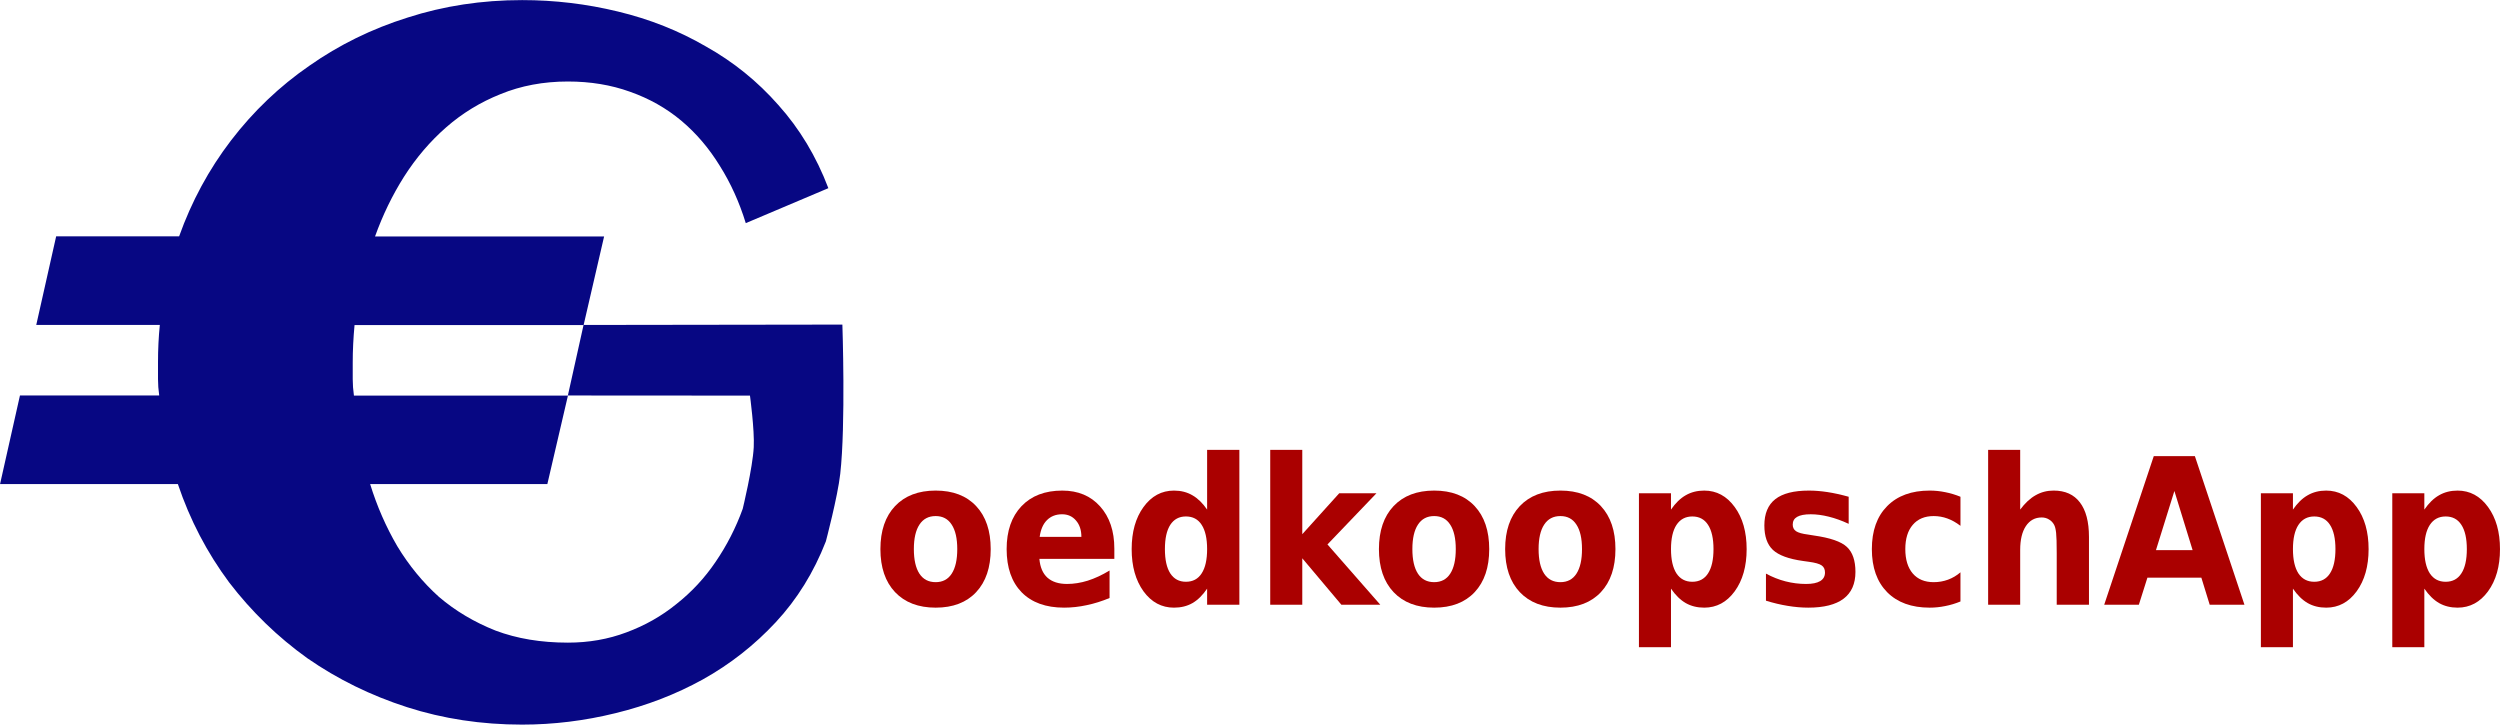
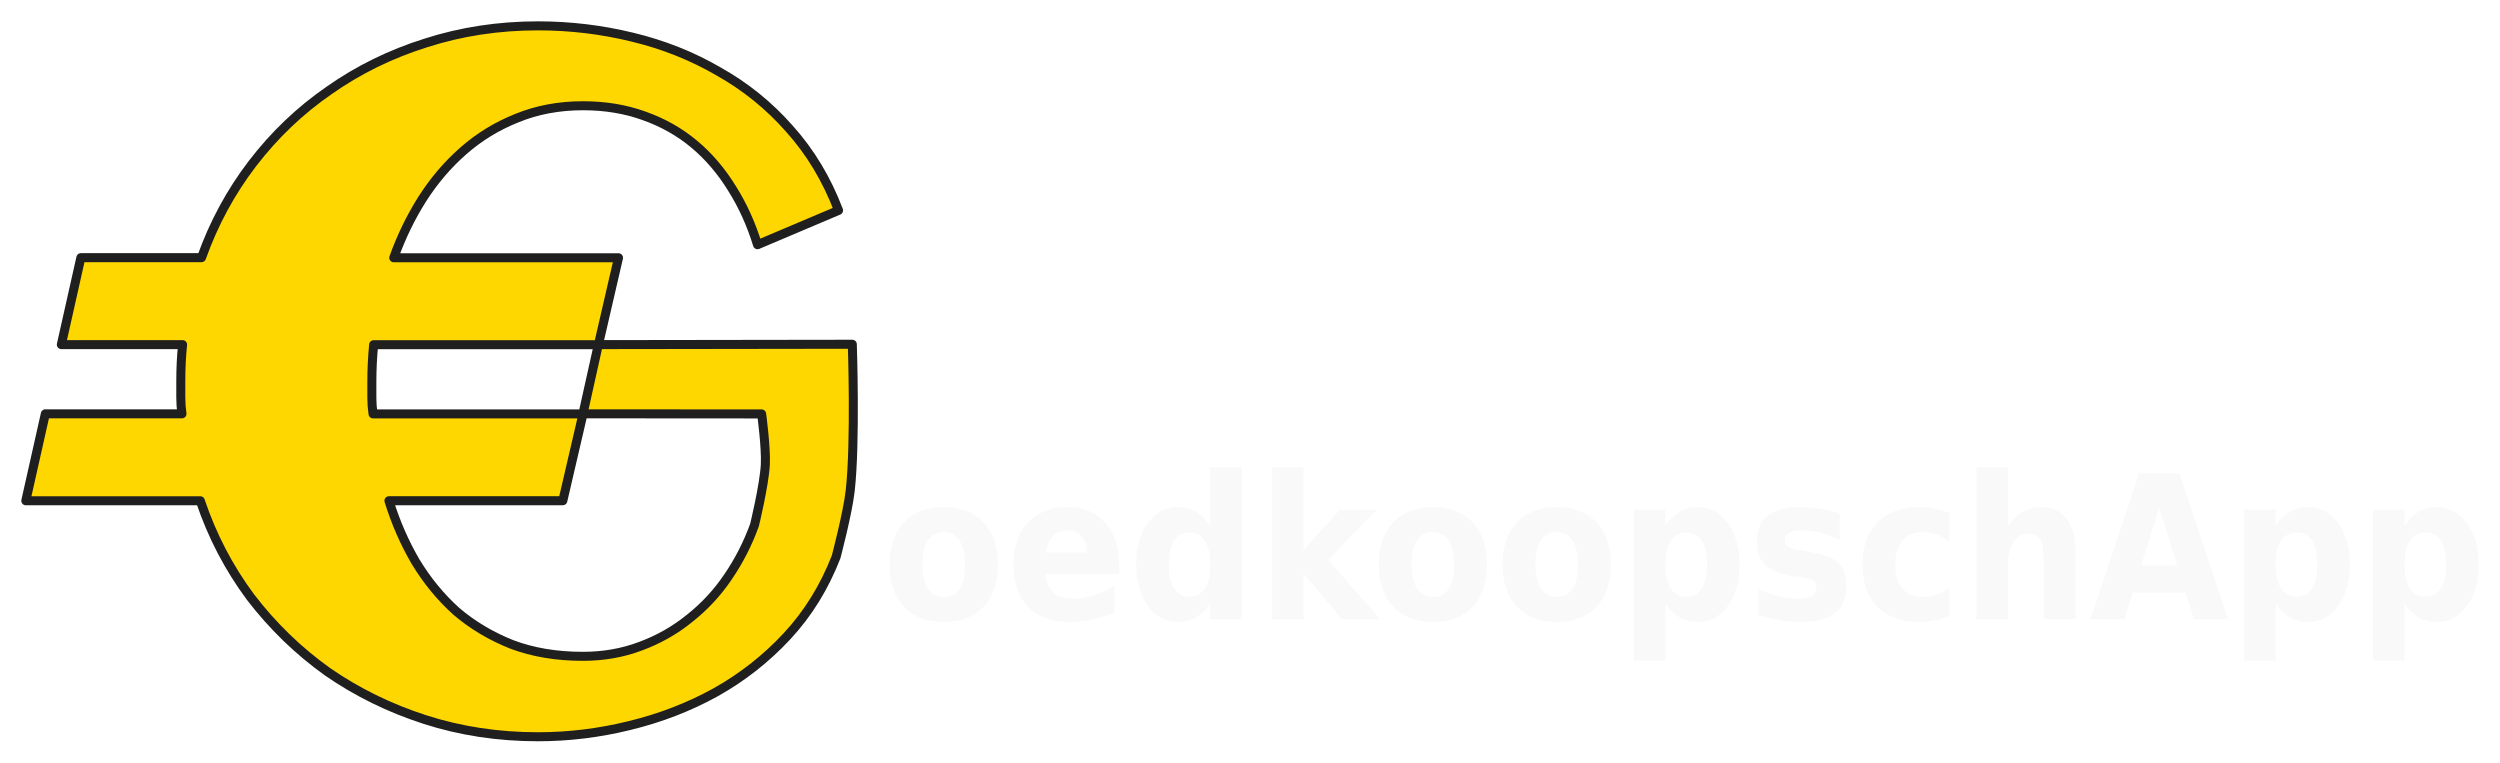
- <svg xmlns="http://www.w3.org/2000/svg" width="480.085" height="139.143" viewBox="0 0 127.023 36.815" version="1.1" id="svg8">
+ <svg xmlns="http://www.w3.org/2000/svg" width="117.688mm" height="35.894mm" viewBox="0 0 129.457 39.483" version="1.1" id="svg8">
  <defs id="defs2" />
-   <g id="layer1" transform="translate(-1.738859,-1.80004)">
+   <g id="layer1" transform="translate(-7.548615,-94.65771)">
    <flowRoot xml:space="preserve" id="flowRoot4706" style="font-style:normal;font-weight:normal;font-size:40px;line-height:125%;font-family:sans-serif;letter-spacing:0px;word-spacing:0px;fill:#000000;fill-opacity:1;stroke:none;stroke-width:1px;stroke-linecap:butt;stroke-linejoin:miter;stroke-opacity:1">
      <flowRegion id="flowRegion4708">
        <rect id="rect4710" width="1680" height="871.429" x="-582.857" y="128.234" />
      </flowRegion>
      <flowPara id="flowPara4712" />
    </flowRoot>
-     <g id="g4760" transform="translate(-7.14375,-94.19167)">
-       <g id="flowRoot4714" style="font-style:normal;font-weight:normal;font-size:40px;line-height:125%;font-family:sans-serif;letter-spacing:0px;word-spacing:0px;fill:#000080;fill-opacity:1;stroke:none;stroke-width:1px;stroke-linecap:butt;stroke-linejoin:miter;stroke-opacity:1" transform="matrix(1.568159,0,0,1.568159,1185.219,108.4176)" aria-label="€">
-         <path id="path4722" style="font-style:normal;font-variant:normal;font-weight:normal;font-stretch:normal;font-size:40px;font-family:Aclonica;-inkscape-font-specification:'Aclonica, Normal';font-variant-ligatures:normal;font-variant-caps:normal;font-variant-numeric:normal;font-feature-settings:normal;text-align:start;writing-mode:lr-tb;text-anchor:start;opacity:0.97;fill:#000080" d="m -732.404,7.76 h -5.742 c 0.221,0.716 0.514,1.387 0.879,2.012 0.378,0.625 0.827,1.172 1.348,1.641 0.534,0.456 1.146,0.82 1.836,1.094 0.69,0.26 1.471,0.391 2.344,0.391 0.677,0 1.309,-0.111 1.895,-0.332 0.599,-0.221 1.139,-0.527 1.621,-0.918 0.495,-0.391 0.918,-0.846 1.27,-1.367 0.365,-0.534 0.658,-1.107 0.879,-1.719 0,0 0.322,-1.321 0.357,-1.996 0.029,-0.558 -0.122,-1.672 -0.122,-1.672 l -5.9,-0.004 0.508,-2.285 8.386,-0.012 c 0,0 0.111,3.238 -0.069,4.836 -0.083,0.741 -0.466,2.188 -0.466,2.188 -0.391,1.003 -0.931,1.875 -1.621,2.617 -0.69,0.742 -1.478,1.361 -2.363,1.855 -0.872,0.482 -1.816,0.846 -2.832,1.094 -1.003,0.247 -2.012,0.371 -3.027,0.371 -1.315,0 -2.559,-0.189 -3.73,-0.566 -1.172,-0.378 -2.246,-0.905 -3.223,-1.582 -0.964,-0.69 -1.81,-1.51 -2.539,-2.461 -0.716,-0.964 -1.27,-2.025 -1.66,-3.184 h -5.762 l 0.645,-2.871 h 4.512 c -0.026,-0.182 -0.039,-0.358 -0.039,-0.527 v -0.547 c 0,-0.417 0.019,-0.82 0.059,-1.211 h -4.004 l 0.645,-2.871 h 3.984 c 0.404,-1.133 0.964,-2.168 1.68,-3.105 0.729,-0.951 1.576,-1.758 2.539,-2.422 0.964,-0.677 2.025,-1.198 3.184,-1.562 1.172,-0.378 2.409,-0.566 3.711,-0.566 1.055,0 2.09,0.124 3.105,0.371 1.029,0.247 1.979,0.625 2.852,1.133 0.885,0.495 1.667,1.126 2.344,1.895 0.69,0.768 1.23,1.667 1.621,2.695 l -2.676,1.133 c -0.208,-0.677 -0.488,-1.296 -0.84,-1.855 -0.352,-0.573 -0.768,-1.061 -1.25,-1.465 -0.482,-0.404 -1.035,-0.716 -1.66,-0.937 -0.612,-0.221 -1.283,-0.332 -2.012,-0.332 -0.794,0 -1.523,0.137 -2.187,0.41 -0.651,0.26 -1.237,0.618 -1.758,1.074 -0.521,0.456 -0.977,0.99 -1.367,1.602 -0.378,0.599 -0.69,1.243 -0.938,1.934 h 7.422 l -0.664,2.871 h -7.422 c -0.039,0.417 -0.059,0.82 -0.059,1.211 v 0.547 c 0,0.169 0.013,0.345 0.039,0.527 h 6.934 z" />
+     <g id="g4760">
+       <g id="flowRoot4714" style="font-style:normal;font-weight:normal;font-size:40px;line-height:125%;font-family:sans-serif;letter-spacing:0px;word-spacing:0px;fill:#5dc128;fill-opacity:1;stroke:#1f1f1f;stroke-width:0.298;stroke-linecap:round;stroke-linejoin:round;stroke-miterlimit:4;stroke-dasharray:none;stroke-opacity:1" transform="matrix(1.568159,0,0,1.568159,1185.219,108.4176)" aria-label="€">
+         <path id="path4722" style="font-style:normal;font-variant:normal;font-weight:normal;font-stretch:normal;font-size:40px;font-family:Aclonica;-inkscape-font-specification:'Aclonica, Normal';font-variant-ligatures:normal;font-variant-caps:normal;font-variant-numeric:normal;font-feature-settings:normal;text-align:start;writing-mode:lr-tb;text-anchor:start;opacity:1;fill:#ffd700;fill-opacity:1;stroke:#1f1f1f;stroke-width:0.298;stroke-linecap:round;stroke-linejoin:round;stroke-miterlimit:4;stroke-dasharray:none;stroke-opacity:1" d="m -732.404,7.76 h -5.742 c 0.221,0.716 0.514,1.387 0.879,2.012 0.378,0.625 0.827,1.172 1.348,1.641 0.534,0.456 1.146,0.82 1.836,1.094 0.69,0.26 1.471,0.391 2.344,0.391 0.677,0 1.309,-0.111 1.895,-0.332 0.599,-0.221 1.139,-0.527 1.621,-0.918 0.495,-0.391 0.918,-0.846 1.27,-1.367 0.365,-0.534 0.658,-1.107 0.879,-1.719 0,0 0.322,-1.321 0.357,-1.996 0.029,-0.558 -0.122,-1.672 -0.122,-1.672 l -5.9,-0.004 0.508,-2.285 8.386,-0.012 c 0,0 0.111,3.238 -0.069,4.836 -0.083,0.741 -0.466,2.188 -0.466,2.188 -0.391,1.003 -0.931,1.875 -1.621,2.617 -0.69,0.742 -1.478,1.361 -2.363,1.855 -0.872,0.482 -1.816,0.846 -2.832,1.094 -1.003,0.247 -2.012,0.371 -3.027,0.371 -1.315,0 -2.559,-0.189 -3.73,-0.566 -1.172,-0.378 -2.246,-0.905 -3.223,-1.582 -0.964,-0.69 -1.81,-1.51 -2.539,-2.461 -0.716,-0.964 -1.27,-2.025 -1.66,-3.184 h -5.762 l 0.645,-2.871 h 4.512 c -0.026,-0.182 -0.039,-0.358 -0.039,-0.527 v -0.547 c 0,-0.417 0.019,-0.82 0.059,-1.211 h -4.004 l 0.645,-2.871 h 3.984 c 0.404,-1.133 0.964,-2.168 1.68,-3.105 0.729,-0.951 1.576,-1.758 2.539,-2.422 0.964,-0.677 2.025,-1.198 3.184,-1.562 1.172,-0.378 2.409,-0.566 3.711,-0.566 1.055,0 2.09,0.124 3.105,0.371 1.029,0.247 1.979,0.625 2.852,1.133 0.885,0.495 1.667,1.126 2.344,1.895 0.69,0.768 1.23,1.667 1.621,2.695 l -2.676,1.133 c -0.208,-0.677 -0.488,-1.296 -0.84,-1.855 -0.352,-0.573 -0.768,-1.061 -1.25,-1.465 -0.482,-0.404 -1.035,-0.716 -1.66,-0.937 -0.612,-0.221 -1.283,-0.332 -2.012,-0.332 -0.794,0 -1.523,0.137 -2.187,0.41 -0.651,0.26 -1.237,0.618 -1.758,1.074 -0.521,0.456 -0.977,0.99 -1.367,1.602 -0.378,0.599 -0.69,1.243 -0.938,1.934 h 7.422 l -0.664,2.871 h -7.422 c -0.039,0.417 -0.059,0.82 -0.059,1.211 v 0.547 c 0,0.169 0.013,0.345 0.039,0.527 h 6.934 z" />
      </g>
-       <g aria-label="oedkoopschApp" transform="matrix(0.3236923,0,0,0.3236923,-15.22076,-12.2214)" style="font-style:normal;font-weight:normal;font-size:40px;line-height:125%;font-family:sans-serif;letter-spacing:0px;word-spacing:0px;fill:#000000;fill-opacity:1;stroke:none;stroke-width:1px;stroke-linecap:butt;stroke-linejoin:miter;stroke-opacity:1" id="flowRoot4746">
-         <path d="m 221.332,415.314 q -1.672,0 -2.547,1.344 -0.875,1.328 -0.875,3.844 0,2.516 0.875,3.859 0.875,1.328 2.547,1.328 1.656,0 2.516,-1.328 0.875,-1.344 0.875,-3.859 0,-2.516 -0.875,-3.844 -0.859,-1.344 -2.516,-1.344 z m 0,-4 q 4.078,0 6.359,2.438 2.281,2.438 2.281,6.75 0,4.313 -2.281,6.75 -2.281,2.438 -6.359,2.438 -4.063,0 -6.375,-2.438 -2.297,-2.438 -2.297,-6.75 0,-4.313 2.297,-6.75 2.313,-2.438 6.375,-2.438 z" style="font-style:normal;font-variant:normal;font-weight:bold;font-stretch:semi-condensed;font-size:32px;font-family:Fixed;-inkscape-font-specification:'Fixed, Bold Semi-Condensed';font-variant-ligatures:normal;font-variant-caps:normal;font-variant-numeric:normal;font-feature-settings:normal;text-align:start;writing-mode:lr-tb;text-anchor:start;fill:#aa0000;fill-opacity:1" id="path4501" />
-         <path d="m 249.379,420.439 v 1.594 h -11.766 q 0.172,1.969 1.266,2.953 1.109,0.984 3.078,0.984 1.594,0 3.25,-0.516 1.672,-0.531 3.422,-1.594 v 4.313 q -1.781,0.75 -3.578,1.125 -1.781,0.391 -3.563,0.391 -4.281,0 -6.656,-2.406 -2.359,-2.422 -2.359,-6.781 0,-4.281 2.328,-6.734 2.328,-2.453 6.406,-2.453 3.719,0 5.938,2.484 2.234,2.484 2.234,6.641 z m -5.172,-1.859 q 0,-1.594 -0.844,-2.563 -0.828,-0.984 -2.188,-0.984 -1.453,0 -2.375,0.922 -0.906,0.906 -1.141,2.625 z" style="font-style:normal;font-variant:normal;font-weight:bold;font-stretch:semi-condensed;font-size:32px;font-family:Fixed;-inkscape-font-specification:'Fixed, Bold Semi-Condensed';font-variant-ligatures:normal;font-variant-caps:normal;font-variant-numeric:normal;font-feature-settings:normal;text-align:start;writing-mode:lr-tb;text-anchor:start;fill:#aa0000;fill-opacity:1" id="path4503" />
-         <path d="m 263.942,414.299 v -9.375 h 5.063 v 24.313 h -5.063 v -2.531 q -1.047,1.547 -2.297,2.266 -1.25,0.719 -2.906,0.719 -2.906,0 -4.781,-2.563 -1.859,-2.578 -1.859,-6.625 0,-4.047 1.859,-6.609 1.875,-2.578 4.781,-2.578 1.641,0 2.891,0.734 1.266,0.719 2.313,2.25 z m -3.328,11.328 q 1.625,0 2.469,-1.313 0.859,-1.313 0.859,-3.813 0,-2.5 -0.859,-3.813 -0.844,-1.313 -2.469,-1.313 -1.594,0 -2.453,1.313 -0.844,1.313 -0.844,3.813 0,2.5 0.844,3.813 0.859,1.313 2.453,1.313 z" style="font-style:normal;font-variant:normal;font-weight:bold;font-stretch:semi-condensed;font-size:32px;font-family:Fixed;-inkscape-font-specification:'Fixed, Bold Semi-Condensed';font-variant-ligatures:normal;font-variant-caps:normal;font-variant-numeric:normal;font-feature-settings:normal;text-align:start;writing-mode:lr-tb;text-anchor:start;fill:#aa0000;fill-opacity:1" id="path4505" />
-         <path d="m 273.848,404.924 h 5.031 v 13.235 l 5.797,-6.422 h 5.844 l -7.688,8.031 8.297,9.469 h -6.109 l -6.141,-7.297 v 7.297 h -5.031 z" style="font-style:normal;font-variant:normal;font-weight:bold;font-stretch:semi-condensed;font-size:32px;font-family:Fixed;-inkscape-font-specification:'Fixed, Bold Semi-Condensed';font-variant-ligatures:normal;font-variant-caps:normal;font-variant-numeric:normal;font-feature-settings:normal;text-align:start;writing-mode:lr-tb;text-anchor:start;fill:#aa0000;fill-opacity:1" id="path4507" />
-         <path d="m 299.583,415.314 q -1.672,0 -2.547,1.344 -0.875,1.328 -0.875,3.844 0,2.516 0.875,3.859 0.875,1.328 2.547,1.328 1.656,0 2.516,-1.328 0.875,-1.344 0.875,-3.859 0,-2.516 -0.875,-3.844 -0.859,-1.344 -2.516,-1.344 z m 0,-4 q 4.078,0 6.359,2.438 2.281,2.438 2.281,6.75 0,4.313 -2.281,6.75 -2.281,2.438 -6.359,2.438 -4.063,0 -6.375,-2.438 -2.297,-2.438 -2.297,-6.75 0,-4.313 2.297,-6.75 2.313,-2.438 6.375,-2.438 z" style="font-style:normal;font-variant:normal;font-weight:bold;font-stretch:semi-condensed;font-size:32px;font-family:Fixed;-inkscape-font-specification:'Fixed, Bold Semi-Condensed';font-variant-ligatures:normal;font-variant-caps:normal;font-variant-numeric:normal;font-feature-settings:normal;text-align:start;writing-mode:lr-tb;text-anchor:start;fill:#aa0000;fill-opacity:1" id="path4509" />
-         <path d="m 319.396,415.314 q -1.672,0 -2.547,1.344 -0.875,1.328 -0.875,3.844 0,2.516 0.875,3.859 0.875,1.328 2.547,1.328 1.656,0 2.516,-1.328 0.875,-1.344 0.875,-3.859 0,-2.516 -0.875,-3.844 -0.859,-1.344 -2.516,-1.344 z m 0,-4 q 4.078,0 6.359,2.438 2.281,2.438 2.281,6.75 0,4.313 -2.281,6.75 -2.281,2.438 -6.359,2.438 -4.063,0 -6.375,-2.438 -2.297,-2.438 -2.297,-6.75 0,-4.313 2.297,-6.75 2.313,-2.438 6.375,-2.438 z" style="font-style:normal;font-variant:normal;font-weight:bold;font-stretch:semi-condensed;font-size:32px;font-family:Fixed;-inkscape-font-specification:'Fixed, Bold Semi-Condensed';font-variant-ligatures:normal;font-variant-caps:normal;font-variant-numeric:normal;font-feature-settings:normal;text-align:start;writing-mode:lr-tb;text-anchor:start;fill:#aa0000;fill-opacity:1" id="path4511" />
-         <path d="m 336.755,426.705 v 9.188 h -5.031 v -24.157 h 5.031 v 2.563 q 1.047,-1.531 2.313,-2.25 1.266,-0.734 2.906,-0.734 2.906,0 4.781,2.578 1.875,2.563 1.875,6.609 0,4.047 -1.875,6.625 -1.875,2.563 -4.781,2.563 -1.641,0 -2.906,-0.719 -1.266,-0.734 -2.313,-2.266 z m 3.344,-11.328 q -1.609,0 -2.484,1.328 -0.859,1.313 -0.859,3.797 0,2.484 0.859,3.813 0.875,1.313 2.484,1.313 1.625,0 2.469,-1.313 0.859,-1.313 0.859,-3.813 0,-2.5 -0.859,-3.813 -0.844,-1.313 -2.469,-1.313 z" style="font-style:normal;font-variant:normal;font-weight:bold;font-stretch:semi-condensed;font-size:32px;font-family:Fixed;-inkscape-font-specification:'Fixed, Bold Semi-Condensed';font-variant-ligatures:normal;font-variant-caps:normal;font-variant-numeric:normal;font-feature-settings:normal;text-align:start;writing-mode:lr-tb;text-anchor:start;fill:#aa0000;fill-opacity:1" id="path4513" />
-         <path d="m 364.646,412.283 v 4.25 q -1.609,-0.75 -3.125,-1.125 -1.5,-0.375 -2.828,-0.375 -1.438,0 -2.141,0.406 -0.688,0.391 -0.688,1.219 0,0.672 0.516,1.031 0.531,0.359 1.906,0.531 l 0.875,0.141 q 3.875,0.547 5.203,1.797 1.344,1.25 1.344,3.922 0,2.797 -1.859,4.203 -1.859,1.406 -5.547,1.406 -1.563,0 -3.234,-0.281 -1.656,-0.266 -3.406,-0.812 v -4.25 q 1.5,0.813 3.078,1.219 1.594,0.406 3.219,0.406 1.469,0 2.219,-0.453 0.75,-0.453 0.75,-1.344 0,-0.75 -0.516,-1.109 -0.516,-0.375 -2.047,-0.578 l -0.891,-0.125 q -3.359,-0.469 -4.719,-1.734 -1.344,-1.266 -1.344,-3.844 0,-2.781 1.719,-4.125 1.719,-1.344 5.266,-1.344 1.391,0 2.922,0.234 1.531,0.234 3.328,0.734 z" style="font-style:normal;font-variant:normal;font-weight:bold;font-stretch:semi-condensed;font-size:32px;font-family:Fixed;-inkscape-font-specification:'Fixed, Bold Semi-Condensed';font-variant-ligatures:normal;font-variant-caps:normal;font-variant-numeric:normal;font-feature-settings:normal;text-align:start;writing-mode:lr-tb;text-anchor:start;fill:#aa0000;fill-opacity:1" id="path4515" />
-         <path d="m 382.193,412.283 v 4.563 q -1.016,-0.781 -2.063,-1.156 -1.031,-0.375 -2.141,-0.375 -2.109,0 -3.281,1.375 -1.172,1.359 -1.172,3.813 0,2.453 1.172,3.828 1.172,1.359 3.281,1.359 1.188,0 2.25,-0.391 1.063,-0.391 1.953,-1.156 v 4.578 q -1.172,0.484 -2.391,0.719 -1.219,0.25 -2.438,0.25 -4.266,0 -6.672,-2.422 -2.406,-2.438 -2.406,-6.766 0,-4.328 2.406,-6.75 2.406,-2.438 6.672,-2.438 1.234,0 2.438,0.25 1.203,0.234 2.391,0.719 z" style="font-style:normal;font-variant:normal;font-weight:bold;font-stretch:semi-condensed;font-size:32px;font-family:Fixed;-inkscape-font-specification:'Fixed, Bold Semi-Condensed';font-variant-ligatures:normal;font-variant-caps:normal;font-variant-numeric:normal;font-feature-settings:normal;text-align:start;writing-mode:lr-tb;text-anchor:start;fill:#aa0000;fill-opacity:1" id="path4517" />
-         <path d="m 402.365,418.58 v 10.656 h -5.063 v -1.734 -6.391 q 0,-2.297 -0.094,-3.156 -0.094,-0.859 -0.312,-1.266 -0.297,-0.547 -0.813,-0.844 -0.5,-0.312 -1.141,-0.312 -1.578,0 -2.484,1.359 -0.891,1.344 -0.891,3.734 v 8.609 h -5.031 v -24.313 h 5.031 v 9.375 q 1.141,-1.531 2.422,-2.25 1.281,-0.734 2.828,-0.734 2.719,0 4.125,1.859 1.422,1.859 1.422,5.406 z" style="font-style:normal;font-variant:normal;font-weight:bold;font-stretch:semi-condensed;font-size:32px;font-family:Fixed;-inkscape-font-specification:'Fixed, Bold Semi-Condensed';font-variant-ligatures:normal;font-variant-caps:normal;font-variant-numeric:normal;font-feature-settings:normal;text-align:start;writing-mode:lr-tb;text-anchor:start;fill:#aa0000;fill-opacity:1" id="path4519" />
-         <path d="m 420.006,424.986 h -8.469 l -1.344,4.25 h -5.438 l 7.781,-23.328 h 6.453 l 7.781,23.328 h -5.453 z m -7.125,-4.328 h 5.75 l -2.859,-9.281 z" style="font-style:normal;font-variant:normal;font-weight:bold;font-stretch:semi-condensed;font-size:32px;font-family:Fixed;-inkscape-font-specification:'Fixed, Bold Semi-Condensed';font-variant-ligatures:normal;font-variant-caps:normal;font-variant-numeric:normal;font-feature-settings:normal;text-align:start;writing-mode:lr-tb;text-anchor:start;fill:#aa0000;fill-opacity:1" id="path4521" />
-         <path d="m 434.381,426.705 v 9.188 h -5.031 v -24.157 h 5.031 v 2.563 q 1.047,-1.531 2.313,-2.25 1.266,-0.734 2.906,-0.734 2.906,0 4.781,2.578 1.875,2.563 1.875,6.609 0,4.047 -1.875,6.625 -1.875,2.563 -4.781,2.563 -1.641,0 -2.906,-0.719 -1.266,-0.734 -2.313,-2.266 z m 3.344,-11.328 q -1.609,0 -2.484,1.328 -0.859,1.313 -0.859,3.797 0,2.484 0.859,3.813 0.875,1.313 2.484,1.313 1.625,0 2.469,-1.313 0.859,-1.313 0.859,-3.813 0,-2.5 -0.859,-3.813 -0.844,-1.313 -2.469,-1.313 z" style="font-style:normal;font-variant:normal;font-weight:bold;font-stretch:semi-condensed;font-size:32px;font-family:Fixed;-inkscape-font-specification:'Fixed, Bold Semi-Condensed';font-variant-ligatures:normal;font-variant-caps:normal;font-variant-numeric:normal;font-feature-settings:normal;text-align:start;writing-mode:lr-tb;text-anchor:start;fill:#aa0000;fill-opacity:1" id="path4523" />
-         <path d="m 455.006,426.705 v 9.188 h -5.031 v -24.157 h 5.031 v 2.563 q 1.047,-1.531 2.313,-2.25 1.266,-0.734 2.906,-0.734 2.906,0 4.781,2.578 1.875,2.563 1.875,6.609 0,4.047 -1.875,6.625 -1.875,2.563 -4.781,2.563 -1.641,0 -2.906,-0.719 -1.266,-0.734 -2.313,-2.266 z m 3.344,-11.328 q -1.609,0 -2.484,1.328 -0.859,1.313 -0.859,3.797 0,2.484 0.859,3.813 0.875,1.313 2.484,1.313 1.625,0 2.469,-1.313 0.859,-1.313 0.859,-3.813 0,-2.5 -0.859,-3.813 -0.844,-1.313 -2.469,-1.313 z" style="font-style:normal;font-variant:normal;font-weight:bold;font-stretch:semi-condensed;font-size:32px;font-family:Fixed;-inkscape-font-specification:'Fixed, Bold Semi-Condensed';font-variant-ligatures:normal;font-variant-caps:normal;font-variant-numeric:normal;font-feature-settings:normal;text-align:start;writing-mode:lr-tb;text-anchor:start;fill:#aa0000;fill-opacity:1" id="path4525" />
+       <g aria-label="oedkoopschApp" transform="matrix(0.3236923,0,0,0.3236923,-15.22076,-12.2214)" style="font-style:normal;font-weight:normal;font-size:40px;line-height:125%;font-family:sans-serif;letter-spacing:0px;word-spacing:0px;fill:#f9f9f9;fill-opacity:1;stroke:none;stroke-width:1px;stroke-linecap:butt;stroke-linejoin:miter;stroke-opacity:1" id="flowRoot4746">
+         <path d="m 221.332,415.314 q -1.672,0 -2.547,1.344 -0.875,1.328 -0.875,3.844 0,2.516 0.875,3.859 0.875,1.328 2.547,1.328 1.656,0 2.516,-1.328 0.875,-1.344 0.875,-3.859 0,-2.516 -0.875,-3.844 -0.859,-1.344 -2.516,-1.344 z m 0,-4 q 4.078,0 6.359,2.438 2.281,2.438 2.281,6.75 0,4.313 -2.281,6.75 -2.281,2.438 -6.359,2.438 -4.063,0 -6.375,-2.438 -2.297,-2.438 -2.297,-6.75 0,-4.313 2.297,-6.75 2.313,-2.438 6.375,-2.438 z" style="font-style:normal;font-variant:normal;font-weight:bold;font-stretch:semi-condensed;font-size:32px;font-family:Fixed;-inkscape-font-specification:'Fixed, Bold Semi-Condensed';font-variant-ligatures:normal;font-variant-caps:normal;font-variant-numeric:normal;font-feature-settings:normal;text-align:start;writing-mode:lr-tb;text-anchor:start;fill:#f9f9f9;fill-opacity:1" id="path4501" />
+         <path d="m 249.379,420.439 v 1.594 h -11.766 q 0.172,1.969 1.266,2.953 1.109,0.984 3.078,0.984 1.594,0 3.25,-0.516 1.672,-0.531 3.422,-1.594 v 4.313 q -1.781,0.75 -3.578,1.125 -1.781,0.391 -3.563,0.391 -4.281,0 -6.656,-2.406 -2.359,-2.422 -2.359,-6.781 0,-4.281 2.328,-6.734 2.328,-2.453 6.406,-2.453 3.719,0 5.938,2.484 2.234,2.484 2.234,6.641 z m -5.172,-1.859 q 0,-1.594 -0.844,-2.563 -0.828,-0.984 -2.188,-0.984 -1.453,0 -2.375,0.922 -0.906,0.906 -1.141,2.625 z" style="font-style:normal;font-variant:normal;font-weight:bold;font-stretch:semi-condensed;font-size:32px;font-family:Fixed;-inkscape-font-specification:'Fixed, Bold Semi-Condensed';font-variant-ligatures:normal;font-variant-caps:normal;font-variant-numeric:normal;font-feature-settings:normal;text-align:start;writing-mode:lr-tb;text-anchor:start;fill:#f9f9f9;fill-opacity:1" id="path4503" />
+         <path d="m 263.942,414.299 v -9.375 h 5.063 v 24.313 h -5.063 v -2.531 q -1.047,1.547 -2.297,2.266 -1.25,0.719 -2.906,0.719 -2.906,0 -4.781,-2.563 -1.859,-2.578 -1.859,-6.625 0,-4.047 1.859,-6.609 1.875,-2.578 4.781,-2.578 1.641,0 2.891,0.734 1.266,0.719 2.313,2.25 z m -3.328,11.328 q 1.625,0 2.469,-1.313 0.859,-1.313 0.859,-3.813 0,-2.5 -0.859,-3.813 -0.844,-1.313 -2.469,-1.313 -1.594,0 -2.453,1.313 -0.844,1.313 -0.844,3.813 0,2.5 0.844,3.813 0.859,1.313 2.453,1.313 z" style="font-style:normal;font-variant:normal;font-weight:bold;font-stretch:semi-condensed;font-size:32px;font-family:Fixed;-inkscape-font-specification:'Fixed, Bold Semi-Condensed';font-variant-ligatures:normal;font-variant-caps:normal;font-variant-numeric:normal;font-feature-settings:normal;text-align:start;writing-mode:lr-tb;text-anchor:start;fill:#f9f9f9;fill-opacity:1" id="path4505" />
+         <path d="m 273.848,404.924 h 5.031 v 13.235 l 5.797,-6.422 h 5.844 l -7.688,8.031 8.297,9.469 h -6.109 l -6.141,-7.297 v 7.297 h -5.031 z" style="font-style:normal;font-variant:normal;font-weight:bold;font-stretch:semi-condensed;font-size:32px;font-family:Fixed;-inkscape-font-specification:'Fixed, Bold Semi-Condensed';font-variant-ligatures:normal;font-variant-caps:normal;font-variant-numeric:normal;font-feature-settings:normal;text-align:start;writing-mode:lr-tb;text-anchor:start;fill:#f9f9f9;fill-opacity:1" id="path4507" />
+         <path d="m 299.583,415.314 q -1.672,0 -2.547,1.344 -0.875,1.328 -0.875,3.844 0,2.516 0.875,3.859 0.875,1.328 2.547,1.328 1.656,0 2.516,-1.328 0.875,-1.344 0.875,-3.859 0,-2.516 -0.875,-3.844 -0.859,-1.344 -2.516,-1.344 z m 0,-4 q 4.078,0 6.359,2.438 2.281,2.438 2.281,6.75 0,4.313 -2.281,6.75 -2.281,2.438 -6.359,2.438 -4.063,0 -6.375,-2.438 -2.297,-2.438 -2.297,-6.75 0,-4.313 2.297,-6.75 2.313,-2.438 6.375,-2.438 z" style="font-style:normal;font-variant:normal;font-weight:bold;font-stretch:semi-condensed;font-size:32px;font-family:Fixed;-inkscape-font-specification:'Fixed, Bold Semi-Condensed';font-variant-ligatures:normal;font-variant-caps:normal;font-variant-numeric:normal;font-feature-settings:normal;text-align:start;writing-mode:lr-tb;text-anchor:start;fill:#f9f9f9;fill-opacity:1" id="path4509" />
+         <path d="m 319.396,415.314 q -1.672,0 -2.547,1.344 -0.875,1.328 -0.875,3.844 0,2.516 0.875,3.859 0.875,1.328 2.547,1.328 1.656,0 2.516,-1.328 0.875,-1.344 0.875,-3.859 0,-2.516 -0.875,-3.844 -0.859,-1.344 -2.516,-1.344 z m 0,-4 q 4.078,0 6.359,2.438 2.281,2.438 2.281,6.75 0,4.313 -2.281,6.75 -2.281,2.438 -6.359,2.438 -4.063,0 -6.375,-2.438 -2.297,-2.438 -2.297,-6.75 0,-4.313 2.297,-6.75 2.313,-2.438 6.375,-2.438 z" style="font-style:normal;font-variant:normal;font-weight:bold;font-stretch:semi-condensed;font-size:32px;font-family:Fixed;-inkscape-font-specification:'Fixed, Bold Semi-Condensed';font-variant-ligatures:normal;font-variant-caps:normal;font-variant-numeric:normal;font-feature-settings:normal;text-align:start;writing-mode:lr-tb;text-anchor:start;fill:#f9f9f9;fill-opacity:1" id="path4511" />
+         <path d="m 336.755,426.705 v 9.188 h -5.031 v -24.157 h 5.031 v 2.563 q 1.047,-1.531 2.313,-2.25 1.266,-0.734 2.906,-0.734 2.906,0 4.781,2.578 1.875,2.563 1.875,6.609 0,4.047 -1.875,6.625 -1.875,2.563 -4.781,2.563 -1.641,0 -2.906,-0.719 -1.266,-0.734 -2.313,-2.266 z m 3.344,-11.328 q -1.609,0 -2.484,1.328 -0.859,1.313 -0.859,3.797 0,2.484 0.859,3.813 0.875,1.313 2.484,1.313 1.625,0 2.469,-1.313 0.859,-1.313 0.859,-3.813 0,-2.5 -0.859,-3.813 -0.844,-1.313 -2.469,-1.313 z" style="font-style:normal;font-variant:normal;font-weight:bold;font-stretch:semi-condensed;font-size:32px;font-family:Fixed;-inkscape-font-specification:'Fixed, Bold Semi-Condensed';font-variant-ligatures:normal;font-variant-caps:normal;font-variant-numeric:normal;font-feature-settings:normal;text-align:start;writing-mode:lr-tb;text-anchor:start;fill:#f9f9f9;fill-opacity:1" id="path4513" />
+         <path d="m 364.646,412.283 v 4.25 q -1.609,-0.75 -3.125,-1.125 -1.5,-0.375 -2.828,-0.375 -1.438,0 -2.141,0.406 -0.688,0.391 -0.688,1.219 0,0.672 0.516,1.031 0.531,0.359 1.906,0.531 l 0.875,0.141 q 3.875,0.547 5.203,1.797 1.344,1.25 1.344,3.922 0,2.797 -1.859,4.203 -1.859,1.406 -5.547,1.406 -1.563,0 -3.234,-0.281 -1.656,-0.266 -3.406,-0.812 v -4.25 q 1.5,0.813 3.078,1.219 1.594,0.406 3.219,0.406 1.469,0 2.219,-0.453 0.75,-0.453 0.75,-1.344 0,-0.75 -0.516,-1.109 -0.516,-0.375 -2.047,-0.578 l -0.891,-0.125 q -3.359,-0.469 -4.719,-1.734 -1.344,-1.266 -1.344,-3.844 0,-2.781 1.719,-4.125 1.719,-1.344 5.266,-1.344 1.391,0 2.922,0.234 1.531,0.234 3.328,0.734 z" style="font-style:normal;font-variant:normal;font-weight:bold;font-stretch:semi-condensed;font-size:32px;font-family:Fixed;-inkscape-font-specification:'Fixed, Bold Semi-Condensed';font-variant-ligatures:normal;font-variant-caps:normal;font-variant-numeric:normal;font-feature-settings:normal;text-align:start;writing-mode:lr-tb;text-anchor:start;fill:#f9f9f9;fill-opacity:1" id="path4515" />
+         <path d="m 382.193,412.283 v 4.563 q -1.016,-0.781 -2.063,-1.156 -1.031,-0.375 -2.141,-0.375 -2.109,0 -3.281,1.375 -1.172,1.359 -1.172,3.813 0,2.453 1.172,3.828 1.172,1.359 3.281,1.359 1.188,0 2.25,-0.391 1.063,-0.391 1.953,-1.156 v 4.578 q -1.172,0.484 -2.391,0.719 -1.219,0.25 -2.438,0.25 -4.266,0 -6.672,-2.422 -2.406,-2.438 -2.406,-6.766 0,-4.328 2.406,-6.75 2.406,-2.438 6.672,-2.438 1.234,0 2.438,0.25 1.203,0.234 2.391,0.719 z" style="font-style:normal;font-variant:normal;font-weight:bold;font-stretch:semi-condensed;font-size:32px;font-family:Fixed;-inkscape-font-specification:'Fixed, Bold Semi-Condensed';font-variant-ligatures:normal;font-variant-caps:normal;font-variant-numeric:normal;font-feature-settings:normal;text-align:start;writing-mode:lr-tb;text-anchor:start;fill:#f9f9f9;fill-opacity:1" id="path4517" />
+         <path d="m 402.365,418.58 v 10.656 h -5.063 v -1.734 -6.391 q 0,-2.297 -0.094,-3.156 -0.094,-0.859 -0.312,-1.266 -0.297,-0.547 -0.813,-0.844 -0.5,-0.312 -1.141,-0.312 -1.578,0 -2.484,1.359 -0.891,1.344 -0.891,3.734 v 8.609 h -5.031 v -24.313 h 5.031 v 9.375 q 1.141,-1.531 2.422,-2.25 1.281,-0.734 2.828,-0.734 2.719,0 4.125,1.859 1.422,1.859 1.422,5.406 z" style="font-style:normal;font-variant:normal;font-weight:bold;font-stretch:semi-condensed;font-size:32px;font-family:Fixed;-inkscape-font-specification:'Fixed, Bold Semi-Condensed';font-variant-ligatures:normal;font-variant-caps:normal;font-variant-numeric:normal;font-feature-settings:normal;text-align:start;writing-mode:lr-tb;text-anchor:start;fill:#f9f9f9;fill-opacity:1" id="path4519" />
+         <path d="m 420.006,424.986 h -8.469 l -1.344,4.25 h -5.438 l 7.781,-23.328 h 6.453 l 7.781,23.328 h -5.453 z m -7.125,-4.328 h 5.75 l -2.859,-9.281 z" style="font-style:normal;font-variant:normal;font-weight:bold;font-stretch:semi-condensed;font-size:32px;font-family:Fixed;-inkscape-font-specification:'Fixed, Bold Semi-Condensed';font-variant-ligatures:normal;font-variant-caps:normal;font-variant-numeric:normal;font-feature-settings:normal;text-align:start;writing-mode:lr-tb;text-anchor:start;fill:#f9f9f9;fill-opacity:1" id="path4521" />
+         <path d="m 434.381,426.705 v 9.188 h -5.031 v -24.157 h 5.031 v 2.563 q 1.047,-1.531 2.313,-2.25 1.266,-0.734 2.906,-0.734 2.906,0 4.781,2.578 1.875,2.563 1.875,6.609 0,4.047 -1.875,6.625 -1.875,2.563 -4.781,2.563 -1.641,0 -2.906,-0.719 -1.266,-0.734 -2.313,-2.266 z m 3.344,-11.328 q -1.609,0 -2.484,1.328 -0.859,1.313 -0.859,3.797 0,2.484 0.859,3.813 0.875,1.313 2.484,1.313 1.625,0 2.469,-1.313 0.859,-1.313 0.859,-3.813 0,-2.5 -0.859,-3.813 -0.844,-1.313 -2.469,-1.313 z" style="font-style:normal;font-variant:normal;font-weight:bold;font-stretch:semi-condensed;font-size:32px;font-family:Fixed;-inkscape-font-specification:'Fixed, Bold Semi-Condensed';font-variant-ligatures:normal;font-variant-caps:normal;font-variant-numeric:normal;font-feature-settings:normal;text-align:start;writing-mode:lr-tb;text-anchor:start;fill:#f9f9f9;fill-opacity:1" id="path4523" />
+         <path d="m 455.006,426.705 v 9.188 h -5.031 v -24.157 h 5.031 v 2.563 q 1.047,-1.531 2.313,-2.25 1.266,-0.734 2.906,-0.734 2.906,0 4.781,2.578 1.875,2.563 1.875,6.609 0,4.047 -1.875,6.625 -1.875,2.563 -4.781,2.563 -1.641,0 -2.906,-0.719 -1.266,-0.734 -2.313,-2.266 z m 3.344,-11.328 q -1.609,0 -2.484,1.328 -0.859,1.313 -0.859,3.797 0,2.484 0.859,3.813 0.875,1.313 2.484,1.313 1.625,0 2.469,-1.313 0.859,-1.313 0.859,-3.813 0,-2.5 -0.859,-3.813 -0.844,-1.313 -2.469,-1.313 z" style="font-style:normal;font-variant:normal;font-weight:bold;font-stretch:semi-condensed;font-size:32px;font-family:Fixed;-inkscape-font-specification:'Fixed, Bold Semi-Condensed';font-variant-ligatures:normal;font-variant-caps:normal;font-variant-numeric:normal;font-feature-settings:normal;text-align:start;writing-mode:lr-tb;text-anchor:start;fill:#f9f9f9;fill-opacity:1" id="path4525" />
      </g>
    </g>
  </g>
</svg>
